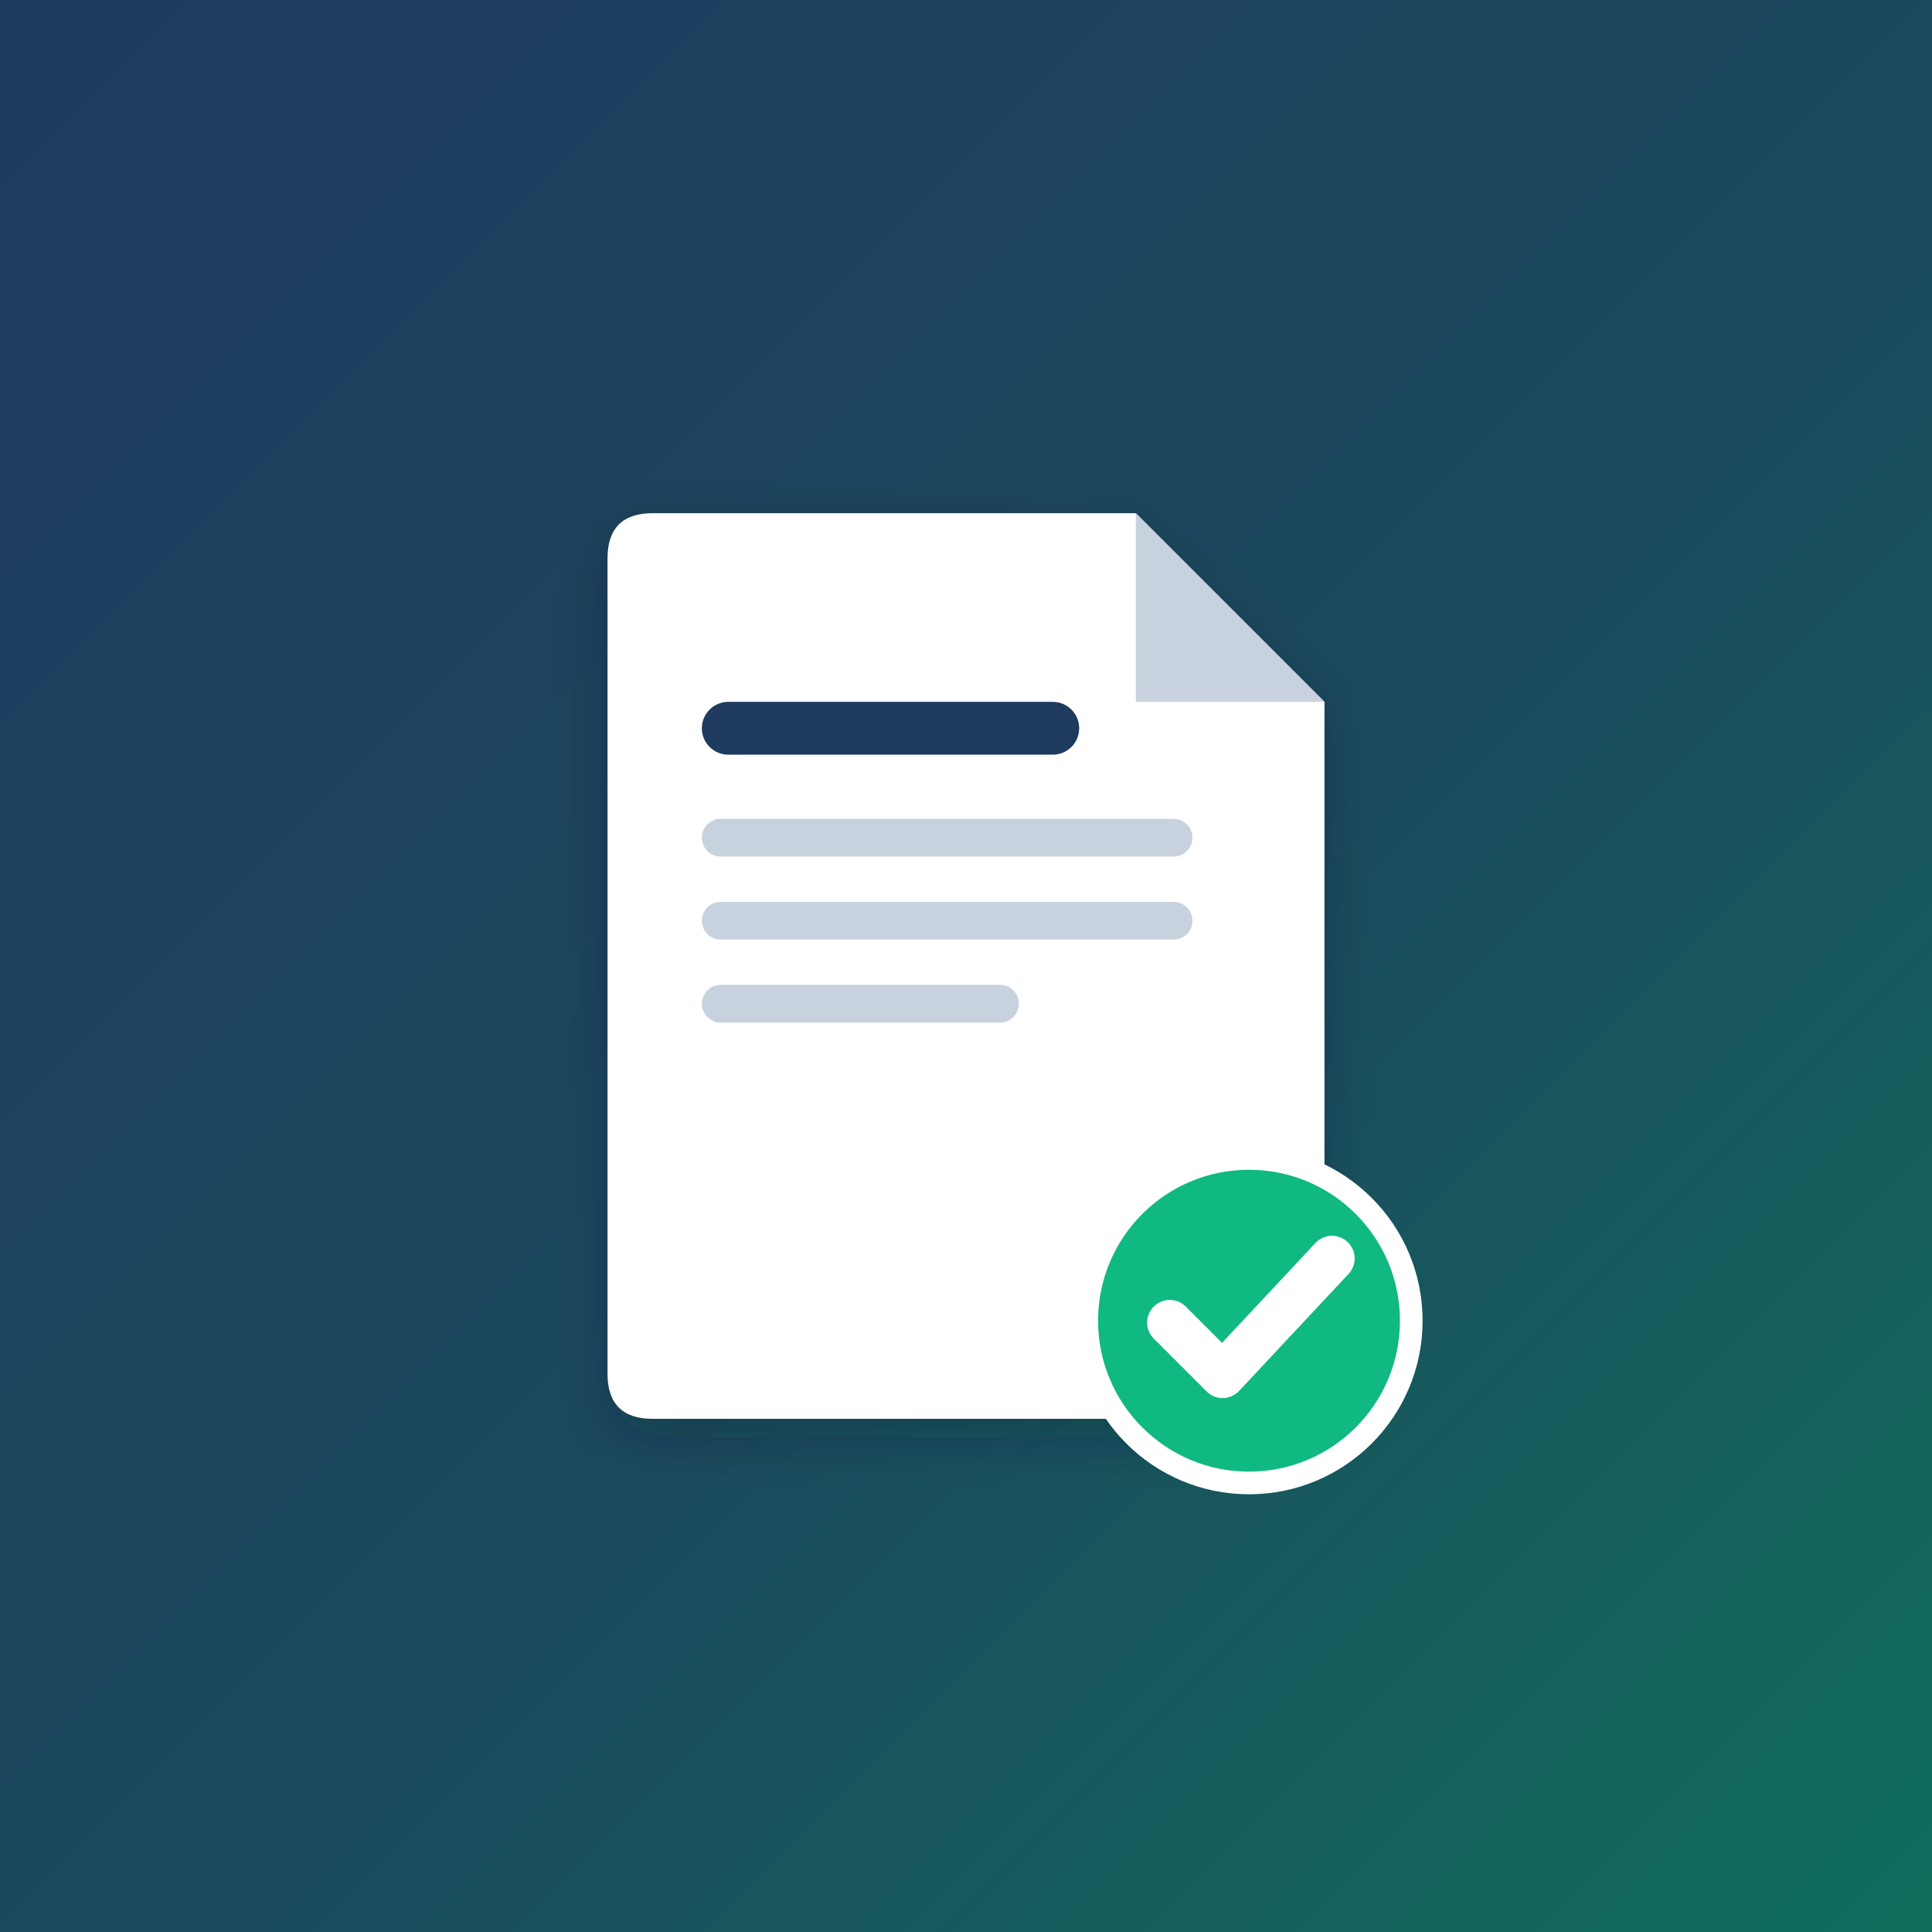
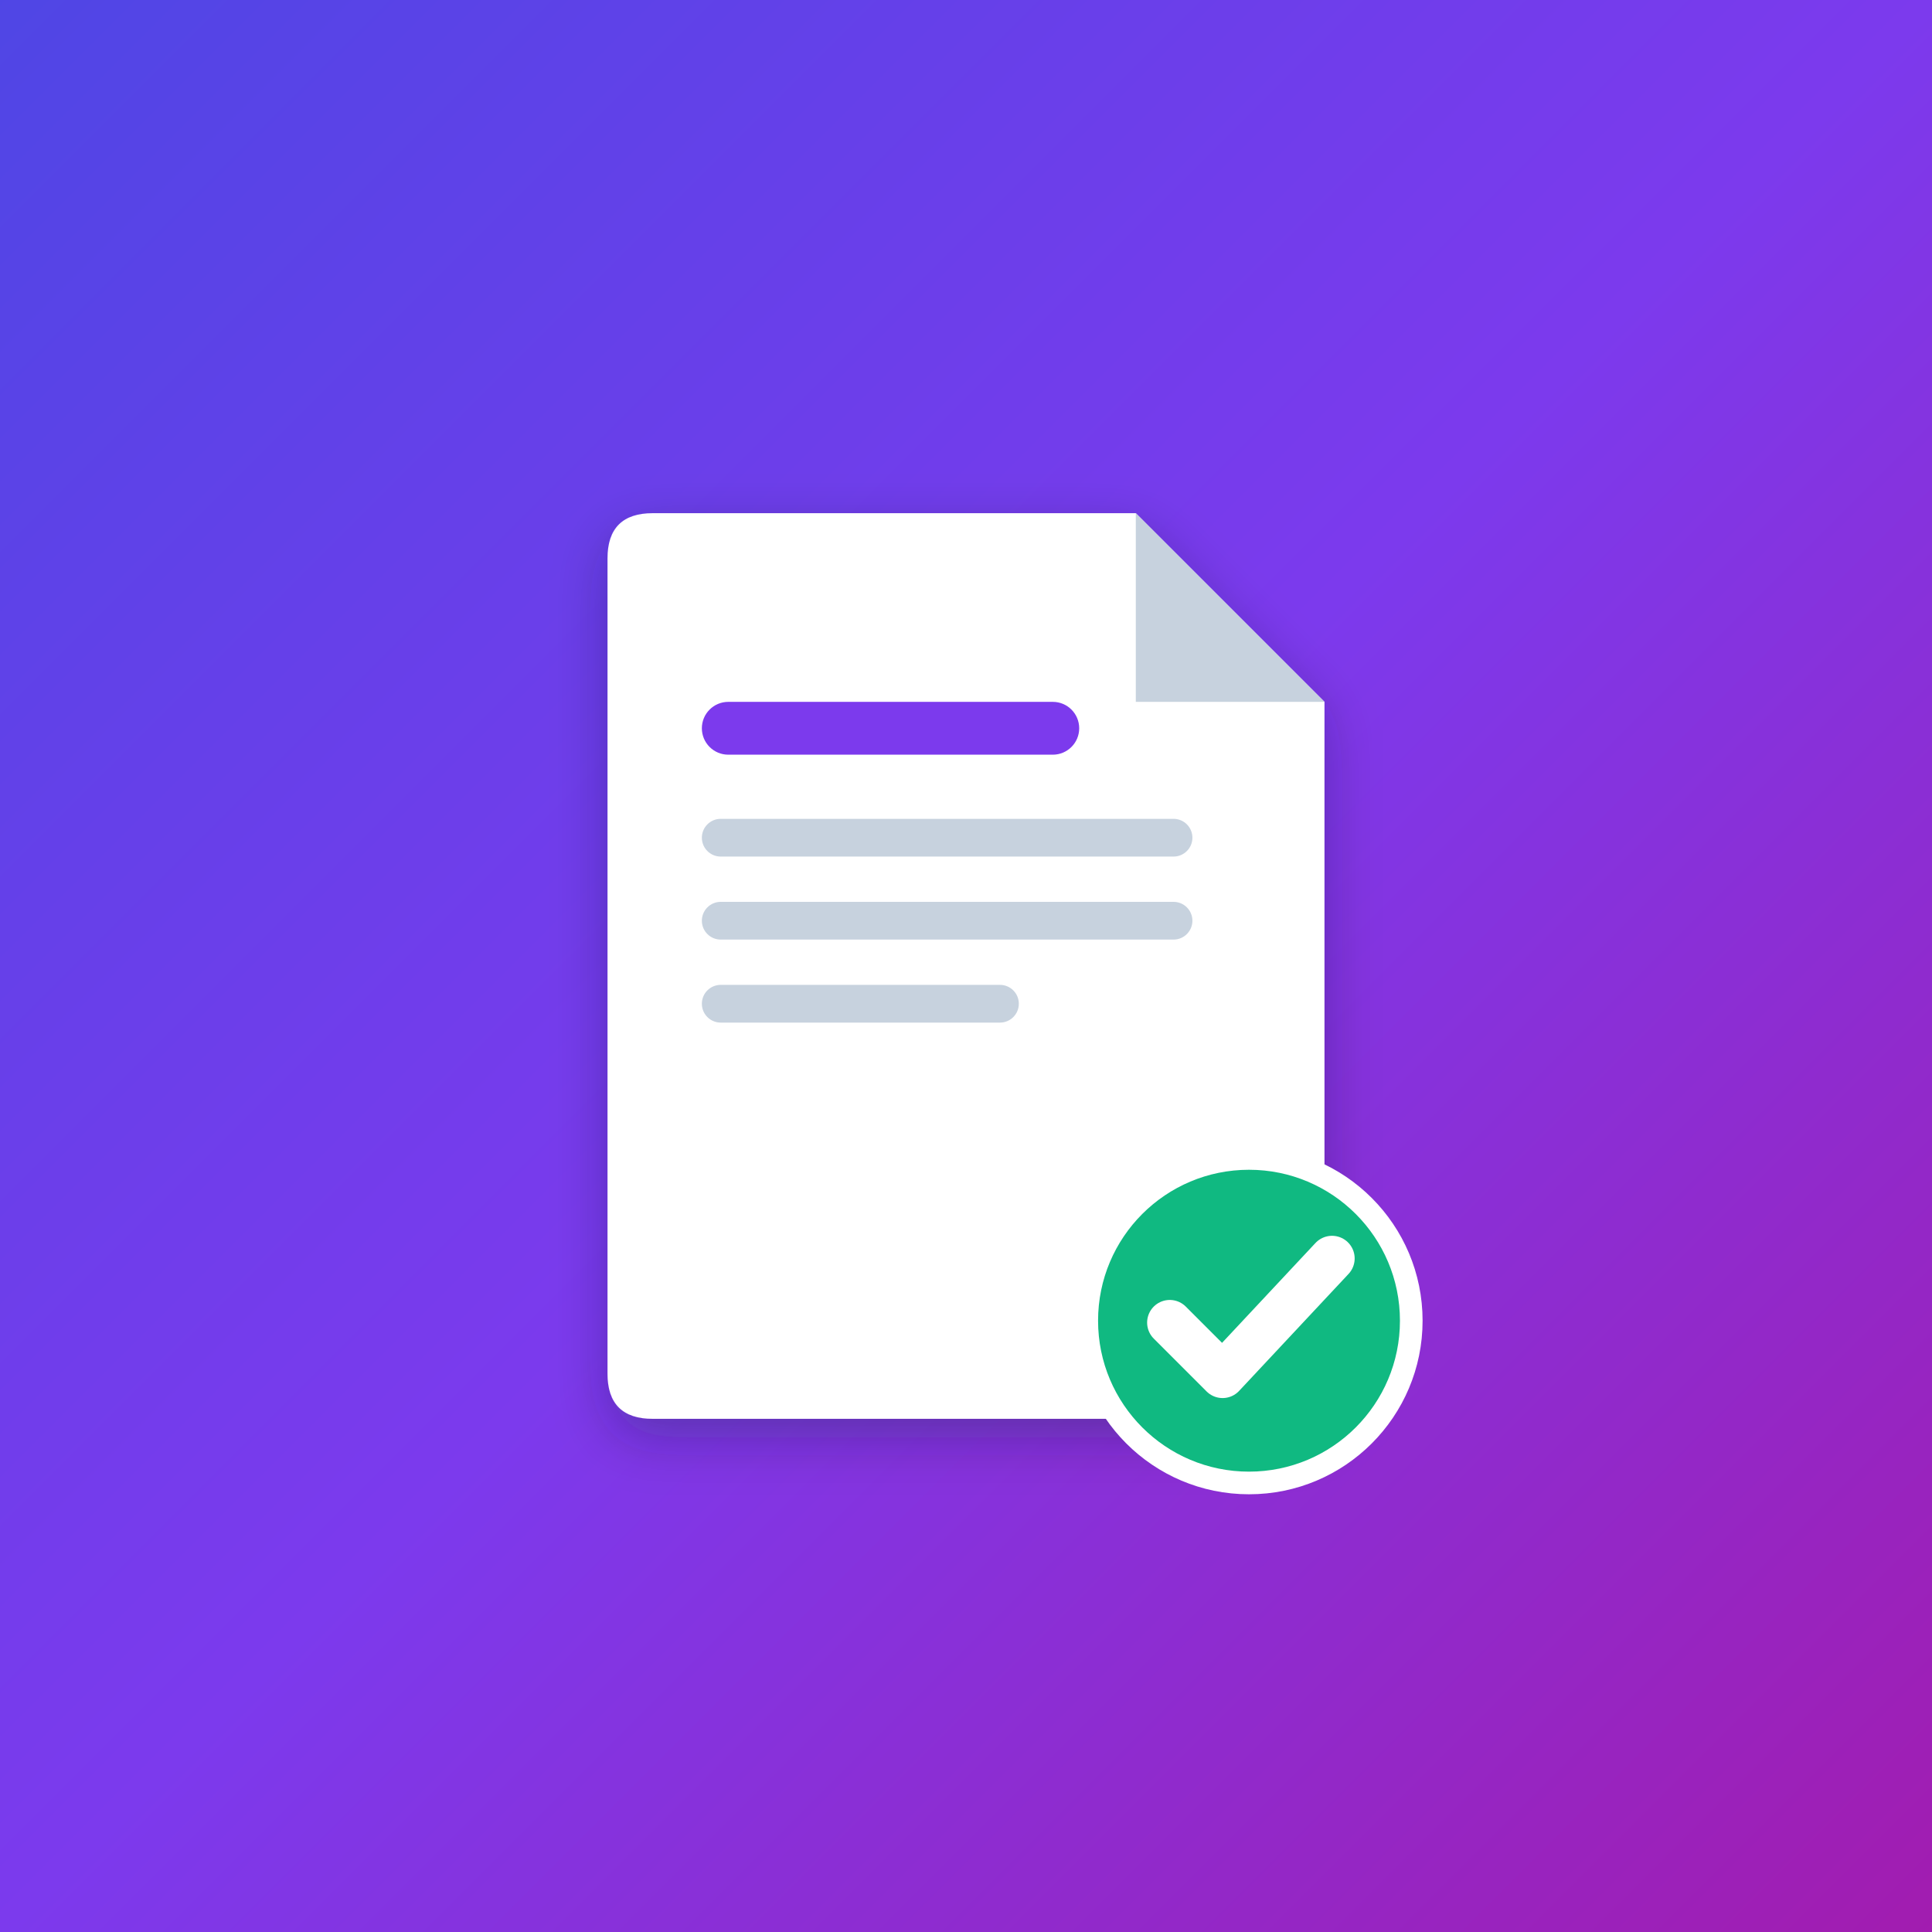
<svg xmlns="http://www.w3.org/2000/svg" width="1024" height="1024" viewBox="0 0 1024 1024">
  <defs>
    <linearGradient id="bg" x1="0%" y1="0%" x2="100%" y2="100%">
-       <stop offset="0%" stop-color="#1e3a5f" />
-       <stop offset="55%" stop-color="#1c4a5e" />
-       <stop offset="100%" stop-color="#0f6e5c" />
+       <stop offset="0%" stop-color="#4f46e5" />
+       <stop offset="50%" stop-color="#7c3aed" />
+       <stop offset="100%" stop-color="#a21caf" />
    </linearGradient>
    <filter id="soft-shadow" x="-20%" y="-20%" width="140%" height="140%">
      <feDropShadow dx="0" dy="10" stdDeviation="14" flood-color="#0b1f33" flood-opacity="0.28" />
    </filter>
  </defs>
  <rect width="1024" height="1024" fill="url(#bg)" />
  <path d="M 346,272 L 602,272 L 702,372 L 702,728 Q 702,752 678,752 L 346,752 Q 322,752 322,728 L 322,296 Q 322,272 346,272 Z" fill="#ffffff" filter="url(#soft-shadow)" />
  <path d="M 602,272 L 702,372 L 602,372 Z" fill="#c7d2de" />
-   <rect x="372" y="372" width="200" height="28" rx="14" fill="#1e3a5f" />
+   <rect x="372" y="372" width="200" height="28" rx="14" fill="#7c3aed" />
  <rect x="372" y="434" width="260" height="20" rx="10" fill="#c7d2de" />
  <rect x="372" y="478" width="260" height="20" rx="10" fill="#c7d2de" />
  <rect x="372" y="522" width="168" height="20" rx="10" fill="#c7d2de" />
  <circle cx="662" cy="700" r="92" fill="#ffffff" />
  <circle cx="662" cy="700" r="80" fill="#10b981" />
  <path d="M 620,701 L 648,729 L 706,667" fill="none" stroke="#ffffff" stroke-width="24" stroke-linecap="round" stroke-linejoin="round" />
</svg>
